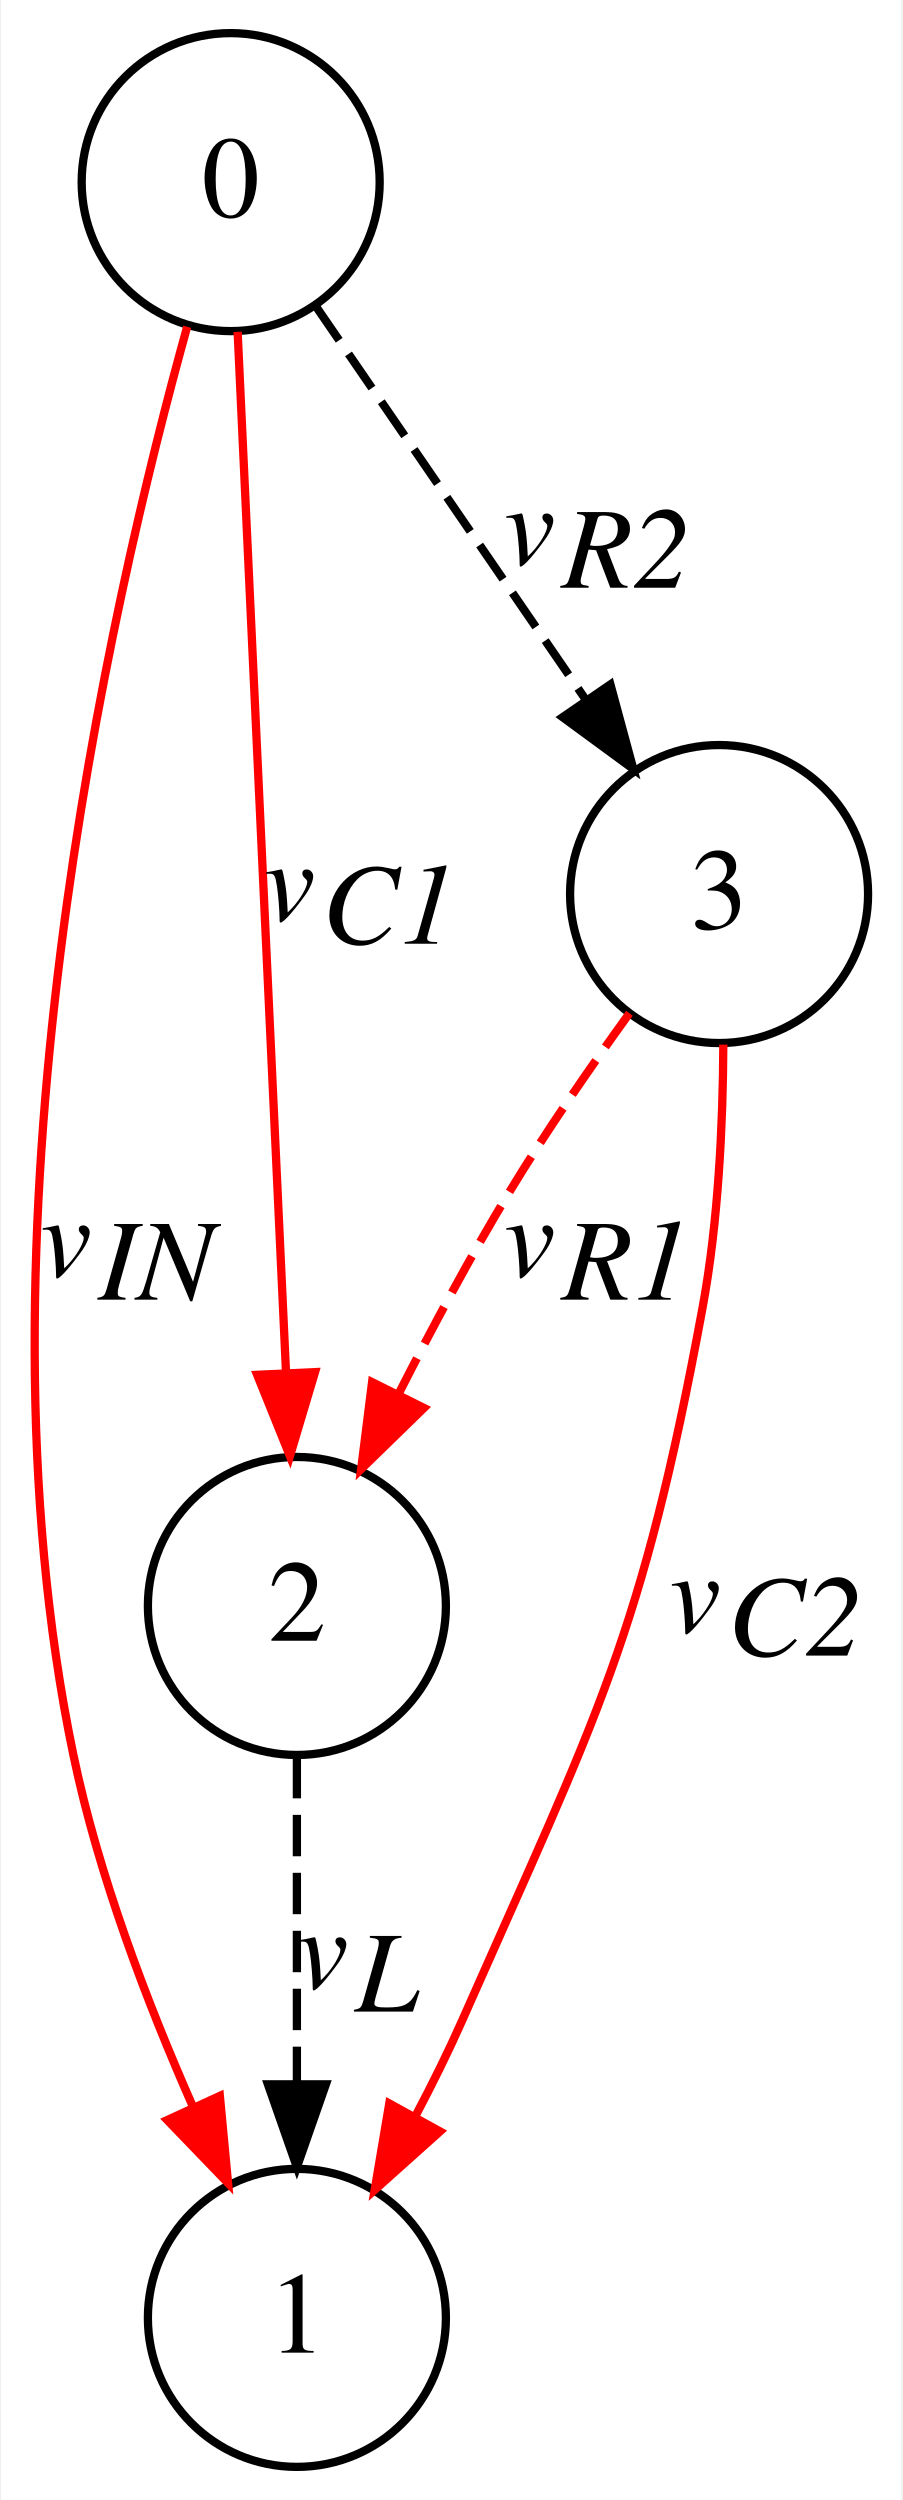
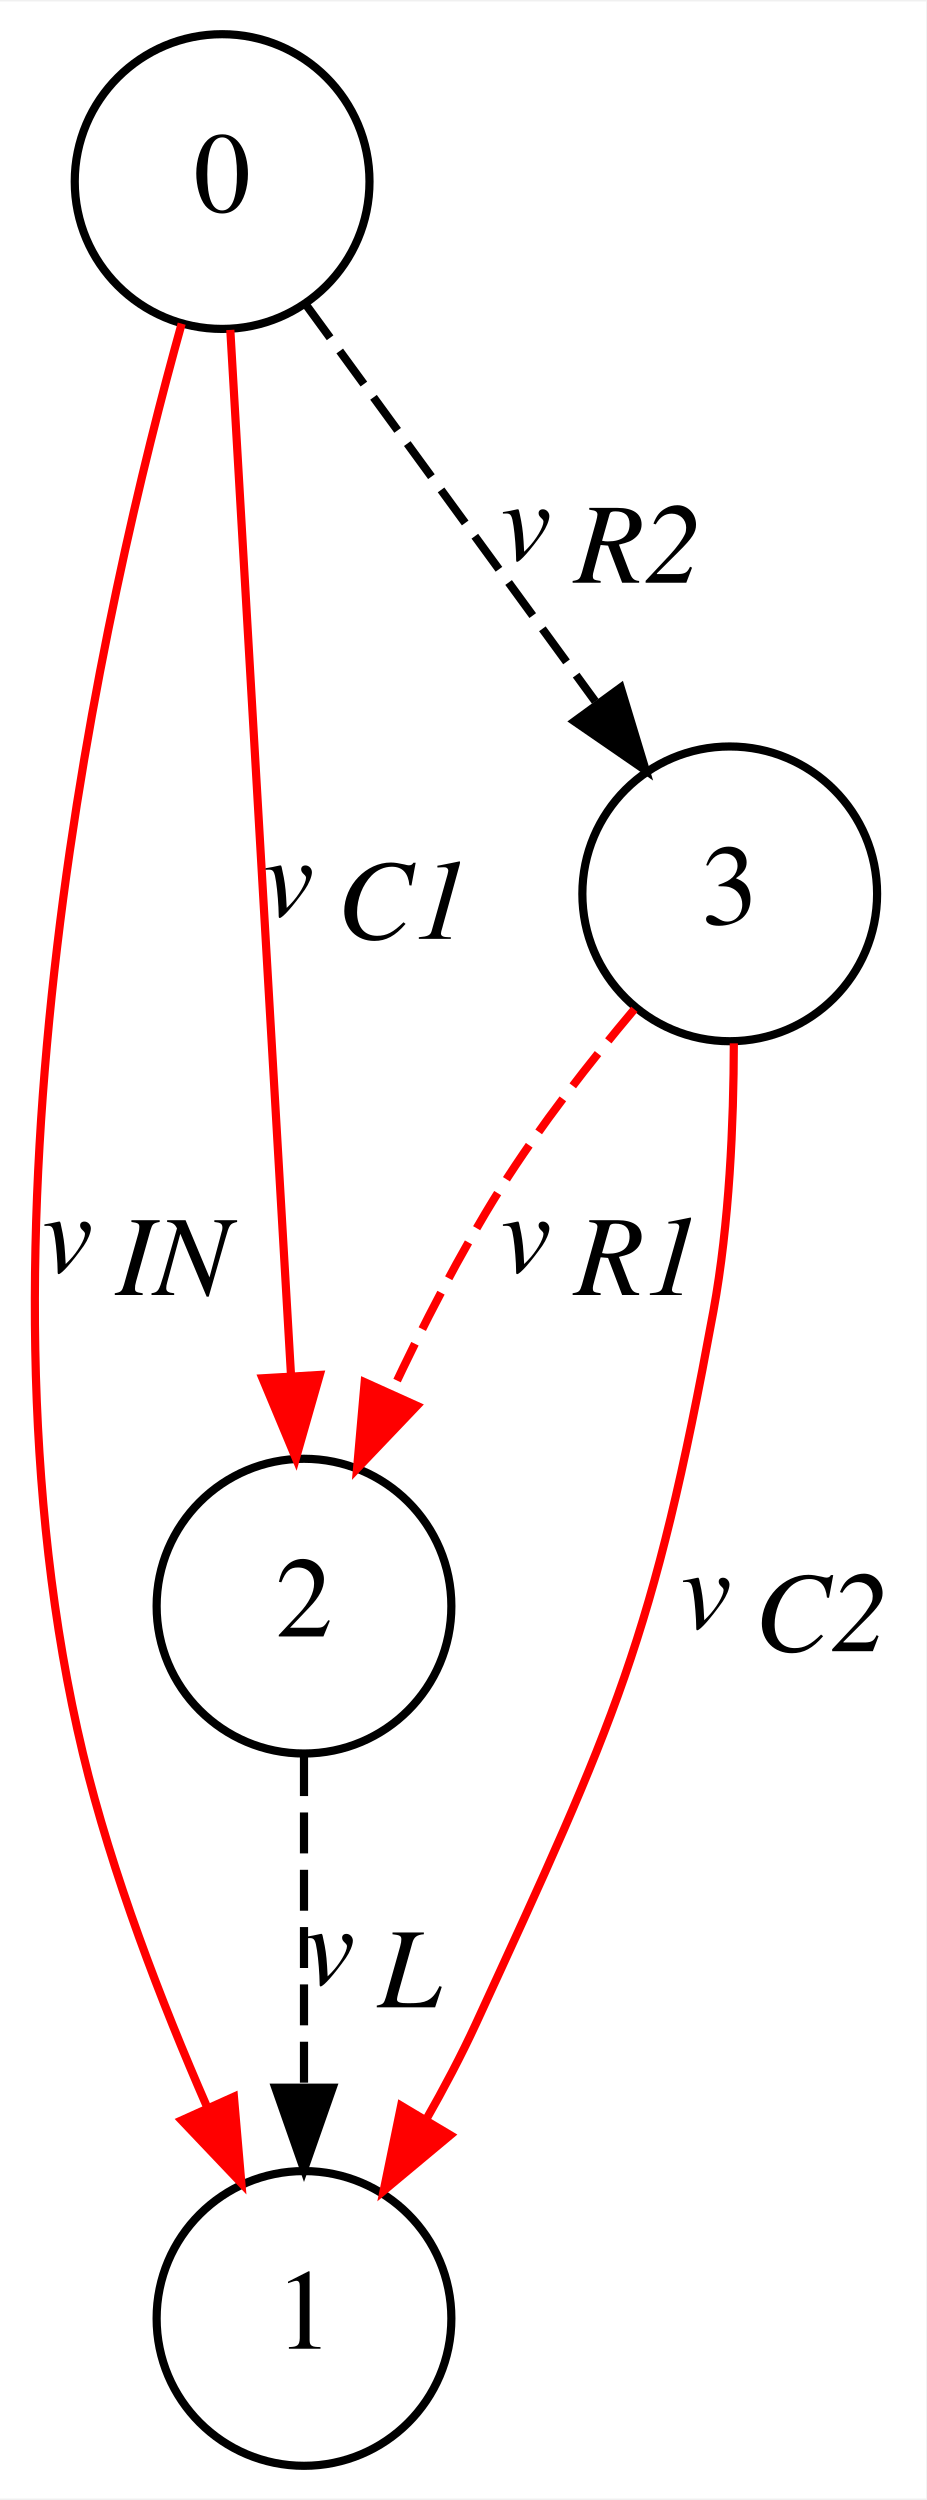
- <svg xmlns="http://www.w3.org/2000/svg" width="109pt" height="302pt" viewBox="0.00 0.00 108.73 302.00">
-   <g id="graph0" class="graph" transform="scale(1 1) rotate(0) translate(4 298)">
-     <polygon fill="#ffffff" stroke="transparent" points="-4,4 -4,-298 104.73,-298 104.73,4 -4,4" />
+ <svg xmlns="http://www.w3.org/2000/svg" width="113pt" height="305pt" viewBox="0.00 0.00 113.13 305.00">
+   <g id="graph0" class="graph" transform="scale(1 1) rotate(0) translate(4 301)">
+     <polygon fill="white" stroke="transparent" points="-4,4 -4,-301 109.13,-301 109.13,4 -4,4" />
    <g id="node1" class="node">
-       <ellipse fill="none" stroke="#000000" cx="23.73" cy="-276" rx="18" ry="18" />
-       <text text-anchor="middle" x="23.73" y="-271.8" font-family="Times,serif" font-size="14.00" fill="#000000">0</text>
+       <ellipse fill="none" stroke="black" cx="23.13" cy="-279" rx="18" ry="18" />
+       <text text-anchor="middle" x="23.13" y="-275.3" font-family="Times,serif" font-size="14.00">0</text>
    </g>
    <g id="node2" class="node">
-       <ellipse fill="none" stroke="#000000" cx="31.73" cy="-18" rx="18" ry="18" />
-       <text text-anchor="middle" x="31.73" y="-13.8" font-family="Times,serif" font-size="14.00" fill="#000000">1</text>
+       <ellipse fill="none" stroke="black" cx="33.13" cy="-18" rx="18" ry="18" />
+       <text text-anchor="middle" x="33.13" y="-14.3" font-family="Times,serif" font-size="14.00">1</text>
    </g>
    <g id="edge1" class="edge">
-       <path fill="none" stroke="#ff0000" d="M18.473,-258.523C9.106,-224.82 -8.319,-148.636 4.73,-86 7.755,-71.478 13.639,-56.055 19.144,-43.574" />
-       <polygon fill="#ff0000" stroke="#ff0000" points="22.424,-44.818 23.415,-34.27 16.062,-41.897 22.424,-44.818" />
-       <text text-anchor="start" x=".73" y="-143.8" font-family="Times,serif" font-style="italic" font-size="14.00" fill="#000000">v</text>
-       <text text-anchor="start" x="7.73" y="-143.8" font-family="Times,serif" font-style="italic" baseline-shift="sub" font-size="14.00" fill="#000000">IN</text>
+       <path fill="none" stroke="red" d="M18.19,-261.64C8.88,-228.31 -9.03,-150.29 6.13,-87 9.66,-72.28 15.75,-56.53 21.26,-43.9" />
+       <polygon fill="red" stroke="red" points="24.57,-45.08 25.48,-34.52 18.18,-42.2 24.57,-45.08" />
+       <text text-anchor="start" x="1.13" y="-145.8" font-family="Times,serif" font-style="italic" font-size="14.00">v</text>
+       <text text-anchor="start" x="10.13" y="-145.8" font-family="Times,serif" font-style="italic" baseline-shift="sub" font-size="14.00">IN</text>
    </g>
    <g id="node3" class="node">
-       <ellipse fill="none" stroke="#000000" cx="31.73" cy="-104" rx="18" ry="18" />
-       <text text-anchor="middle" x="31.73" y="-99.8" font-family="Times,serif" font-size="14.00" fill="#000000">2</text>
+       <ellipse fill="none" stroke="black" cx="33.13" cy="-105" rx="18" ry="18" />
+       <text text-anchor="middle" x="33.13" y="-101.3" font-family="Times,serif" font-size="14.00">2</text>
    </g>
    <g id="edge2" class="edge">
-       <path fill="none" stroke="#ff0000" d="M24.571,-257.918C25.963,-227.981 28.758,-167.897 30.413,-132.299" />
-       <polygon fill="#ff0000" stroke="#ff0000" points="33.919,-132.25 30.888,-122.098 26.927,-131.924 33.919,-132.25" />
-       <text text-anchor="start" x="27.73" y="-186.8" font-family="Times,serif" font-style="italic" font-size="14.00" fill="#000000">v</text>
-       <text text-anchor="start" x="34.73" y="-186.8" font-family="Times,serif" font-style="italic" baseline-shift="sub" font-size="14.00" fill="#000000">C1</text>
+       <path fill="none" stroke="red" d="M24.13,-260.88C25.86,-231 29.46,-169.11 31.54,-133.27" />
+       <polygon fill="red" stroke="red" points="35.05,-133.24 32.14,-123.05 28.06,-132.83 35.05,-133.24" />
+       <text text-anchor="start" x="28.13" y="-189.3" font-family="Times,serif" font-style="italic" font-size="14.00">v</text>
+       <text text-anchor="start" x="37.13" y="-189.3" font-family="Times,serif" font-style="italic" baseline-shift="sub" font-size="14.00">C1</text>
    </g>
    <g id="node4" class="node">
-       <ellipse fill="none" stroke="#000000" cx="82.73" cy="-190" rx="18" ry="18" />
-       <text text-anchor="middle" x="82.73" y="-185.8" font-family="Times,serif" font-size="14.00" fill="#000000">3</text>
+       <ellipse fill="none" stroke="black" cx="85.13" cy="-192" rx="18" ry="18" />
+       <text text-anchor="middle" x="85.13" y="-188.3" font-family="Times,serif" font-size="14.00">3</text>
    </g>
    <g id="edge3" class="edge">
-       <path fill="none" stroke="#000000" stroke-dasharray="5,2" d="M34.007,-261.02C43.004,-247.905 56.227,-228.632 66.628,-213.471" />
-       <polygon fill="#000000" stroke="#000000" points="69.602,-215.323 72.373,-205.097 63.829,-211.363 69.602,-215.323" />
-       <text text-anchor="start" x="56.73" y="-229.8" font-family="Times,serif" font-style="italic" font-size="14.00" fill="#000000">v</text>
-       <text text-anchor="start" x="63.73" y="-229.8" font-family="Times,serif" font-style="italic" baseline-shift="sub" font-size="14.00" fill="#000000">R2</text>
+       <path fill="none" stroke="black" stroke-dasharray="5,2" d="M33.37,-263.96C42.97,-250.8 57.49,-230.89 68.71,-215.51" />
+       <polygon fill="black" stroke="black" points="71.81,-217.2 74.88,-207.06 66.16,-213.07 71.81,-217.2" />
+       <text text-anchor="start" x="57.13" y="-232.8" font-family="Times,serif" font-style="italic" font-size="14.00">v</text>
+       <text text-anchor="start" x="66.13" y="-232.8" font-family="Times,serif" font-style="italic" baseline-shift="sub" font-size="14.00">R2</text>
    </g>
    <g id="edge4" class="edge">
-       <path fill="none" stroke="#000000" stroke-dasharray="5,2" d="M31.73,-85.762C31.73,-74.36 31.73,-59.434 31.73,-46.494" />
-       <polygon fill="#000000" stroke="#000000" points="35.23,-46.212 31.73,-36.212 28.23,-46.212 35.23,-46.212" />
-       <text text-anchor="start" x="31.73" y="-57.8" font-family="Times,serif" font-style="italic" font-size="14.00" fill="#000000">v</text>
-       <text text-anchor="start" x="38.73" y="-57.8" font-family="Times,serif" font-style="italic" baseline-shift="sub" font-size="14.00" fill="#000000">L</text>
+       <path fill="none" stroke="black" stroke-dasharray="5,2" d="M33.13,-86.8C33.13,-75.16 33.13,-59.55 33.13,-46.24" />
+       <polygon fill="black" stroke="black" points="36.63,-46.18 33.13,-36.18 29.63,-46.18 36.63,-46.18" />
+       <text text-anchor="start" x="33.13" y="-58.8" font-family="Times,serif" font-style="italic" font-size="14.00">v</text>
+       <text text-anchor="start" x="42.13" y="-58.8" font-family="Times,serif" font-style="italic" baseline-shift="sub" font-size="14.00">L</text>
    </g>
    <g id="edge6" class="edge">
-       <path fill="none" stroke="#ff0000" d="M83.242,-171.81C83.199,-162.267 82.654,-150.423 80.73,-140 73.405,-100.334 68.036,-90.894 51.73,-54 50.054,-50.209 48.112,-46.289 46.11,-42.493" />
-       <polygon fill="#ff0000" stroke="#ff0000" points="49.02,-40.523 41.127,-33.455 42.89,-43.902 49.02,-40.523" />
-       <text text-anchor="start" x="76.73" y="-100.8" font-family="Times,serif" font-style="italic" font-size="14.00" fill="#000000">v</text>
-       <text text-anchor="start" x="83.73" y="-100.8" font-family="Times,serif" font-style="italic" baseline-shift="sub" font-size="14.00" fill="#000000">C2</text>
+       <path fill="none" stroke="red" d="M85.63,-173.74C85.61,-164.05 85.1,-151.77 83.13,-141 75.8,-100.91 71.16,-91.03 54.13,-54 52.33,-50.09 50.2,-46.06 48,-42.2" />
+       <polygon fill="red" stroke="red" points="51,-40.39 42.86,-33.6 44.99,-43.98 51,-40.39" />
+       <text text-anchor="start" x="79.13" y="-102.3" font-family="Times,serif" font-style="italic" font-size="14.00">v</text>
+       <text text-anchor="start" x="88.13" y="-102.3" font-family="Times,serif" font-style="italic" baseline-shift="sub" font-size="14.00">C2</text>
    </g>
    <g id="edge5" class="edge">
-       <path fill="none" stroke="#ff0000" stroke-dasharray="5,2" d="M71.901,-175.596C67.224,-169.132 61.82,-161.326 57.392,-154 52.727,-146.283 48.085,-137.621 44.058,-129.702" />
-       <polygon fill="#ff0000" stroke="#ff0000" points="47.08,-127.918 39.491,-120.525 40.813,-131.037 47.08,-127.918" />
-       <text text-anchor="start" x="56.73" y="-143.8" font-family="Times,serif" font-style="italic" font-size="14.00" fill="#000000">v</text>
-       <text text-anchor="start" x="63.73" y="-143.8" font-family="Times,serif" font-style="italic" baseline-shift="sub" font-size="14.00" fill="#000000">R1</text>
+       <path fill="none" stroke="red" stroke-dasharray="5,2" d="M73.48,-177.9C68.13,-171.55 61.93,-163.64 57.13,-156 52.2,-148.15 47.58,-139.13 43.73,-130.93" />
+       <polygon fill="red" stroke="red" points="46.92,-129.47 39.61,-121.8 40.54,-132.35 46.92,-129.47" />
+       <text text-anchor="start" x="57.13" y="-145.8" font-family="Times,serif" font-style="italic" font-size="14.00">v</text>
+       <text text-anchor="start" x="66.13" y="-145.8" font-family="Times,serif" font-style="italic" baseline-shift="sub" font-size="14.00">R1</text>
    </g>
  </g>
</svg>
